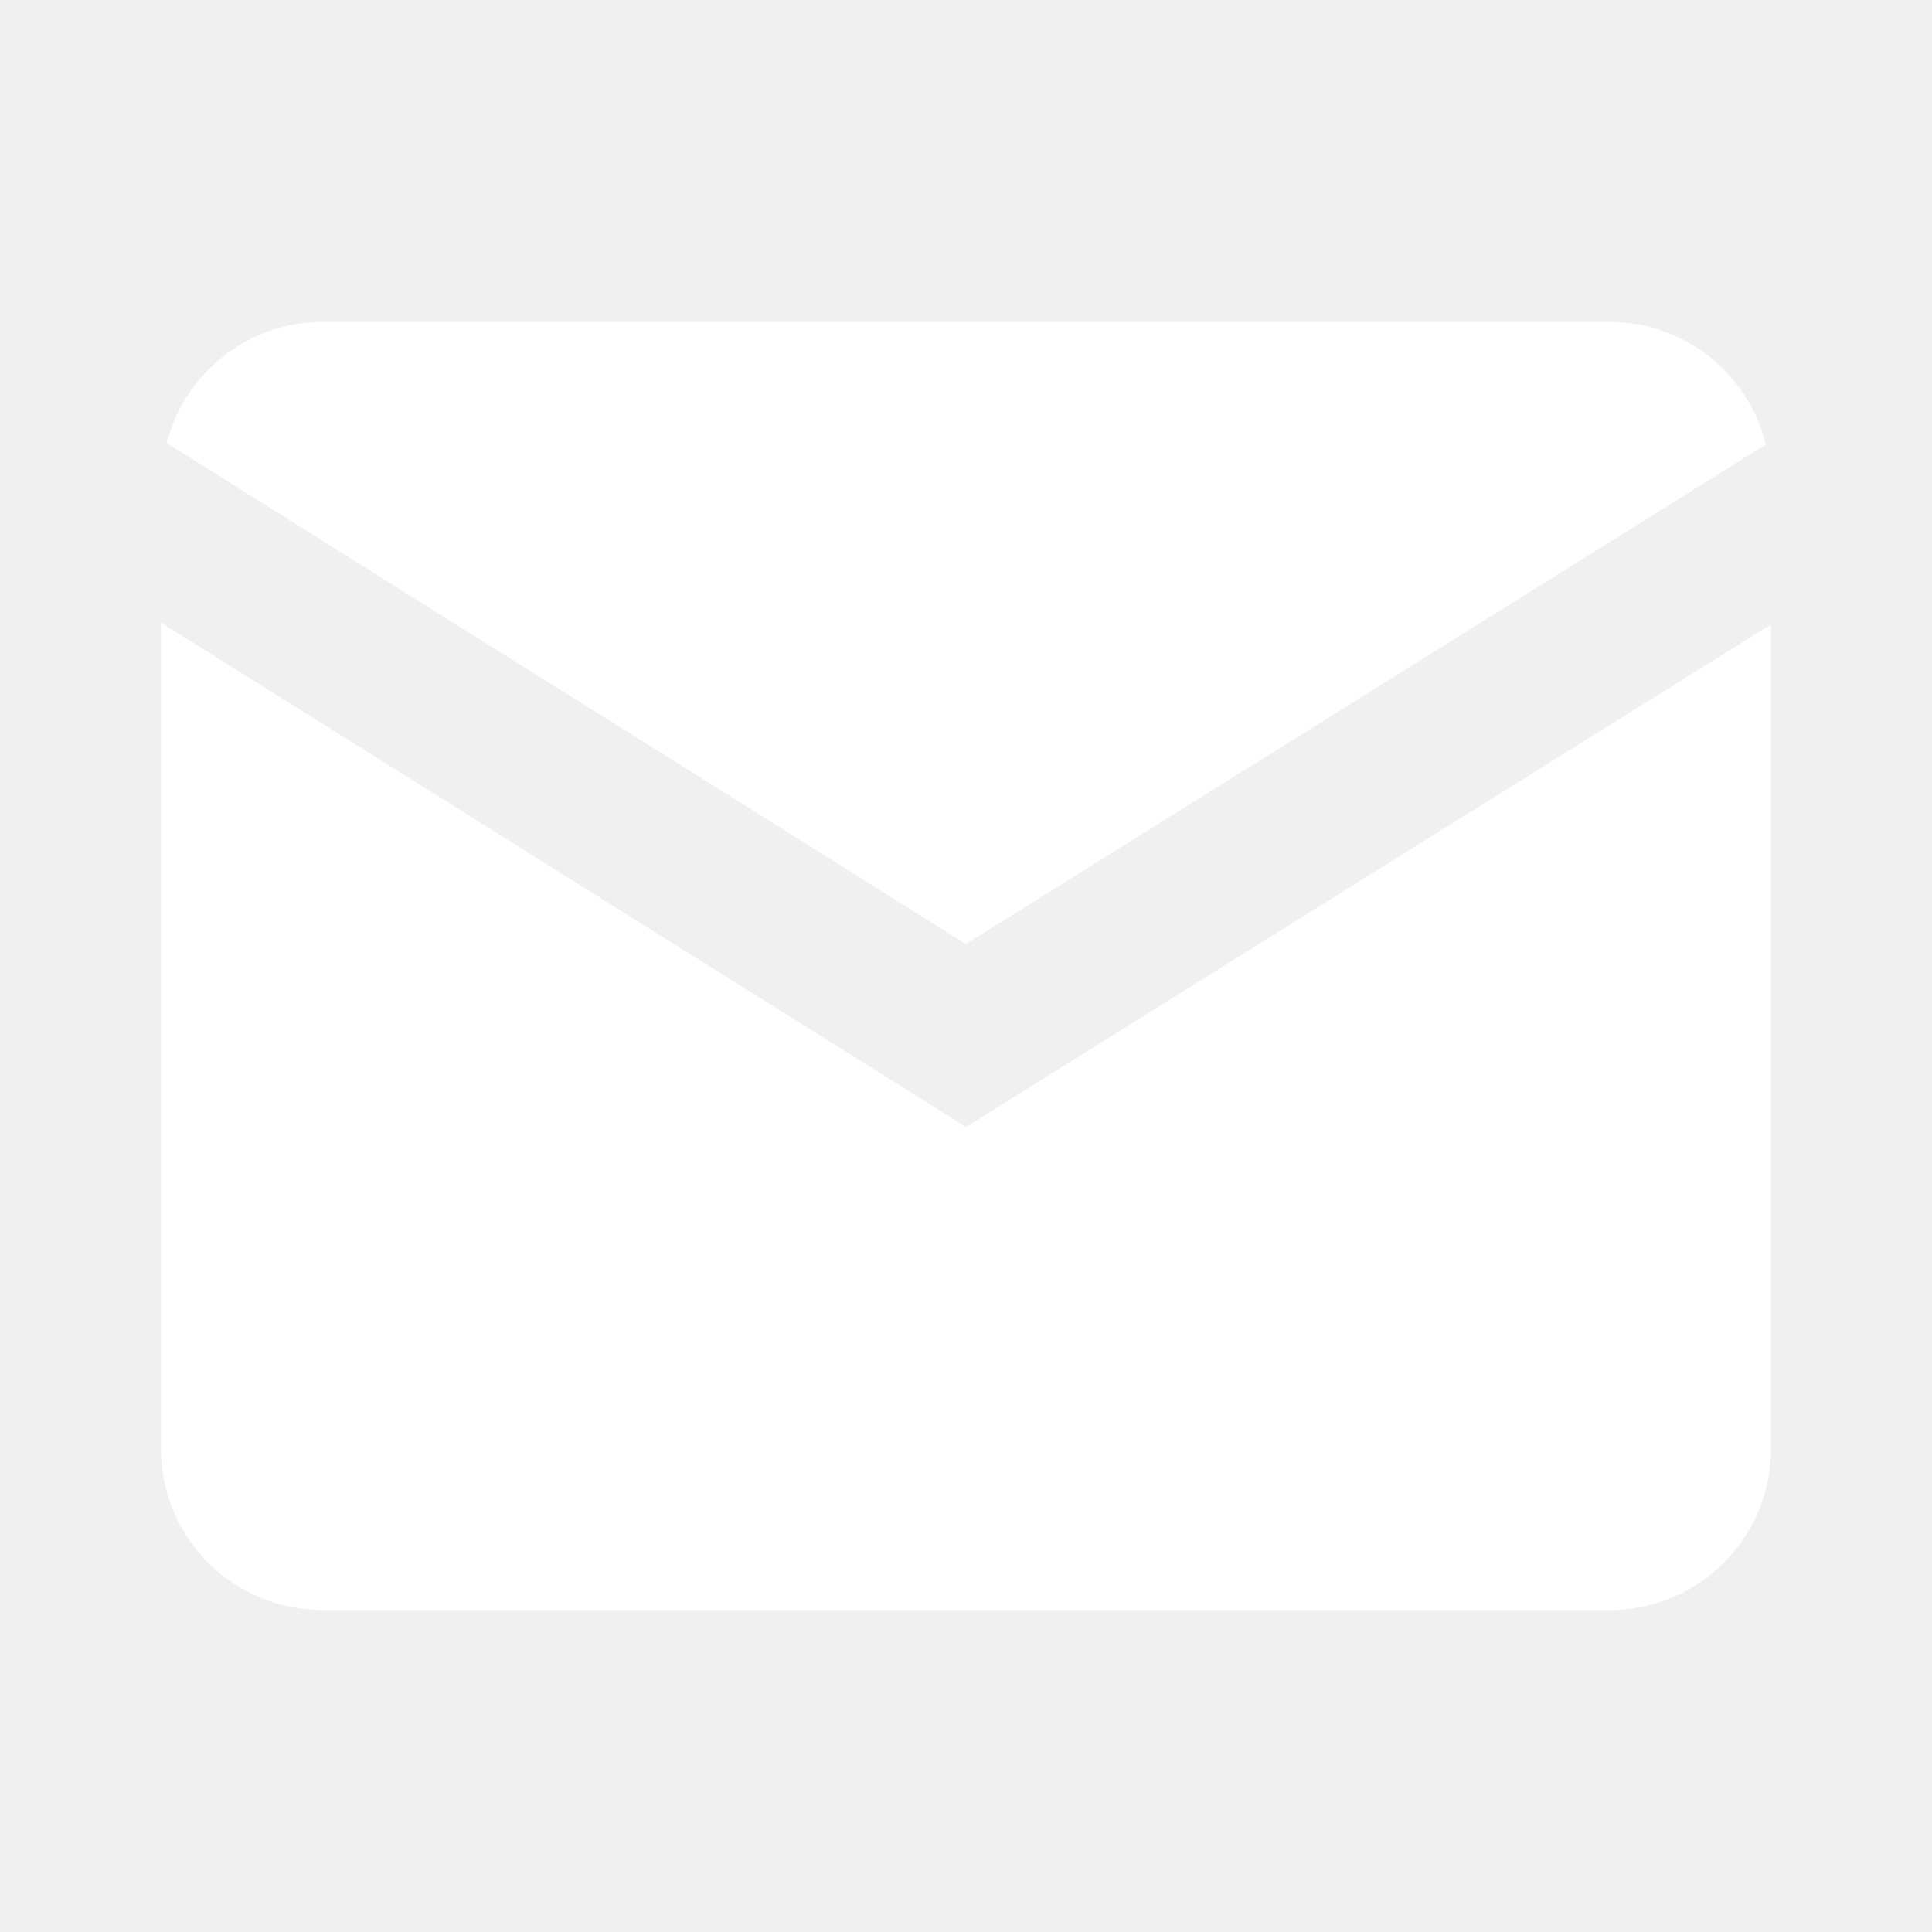
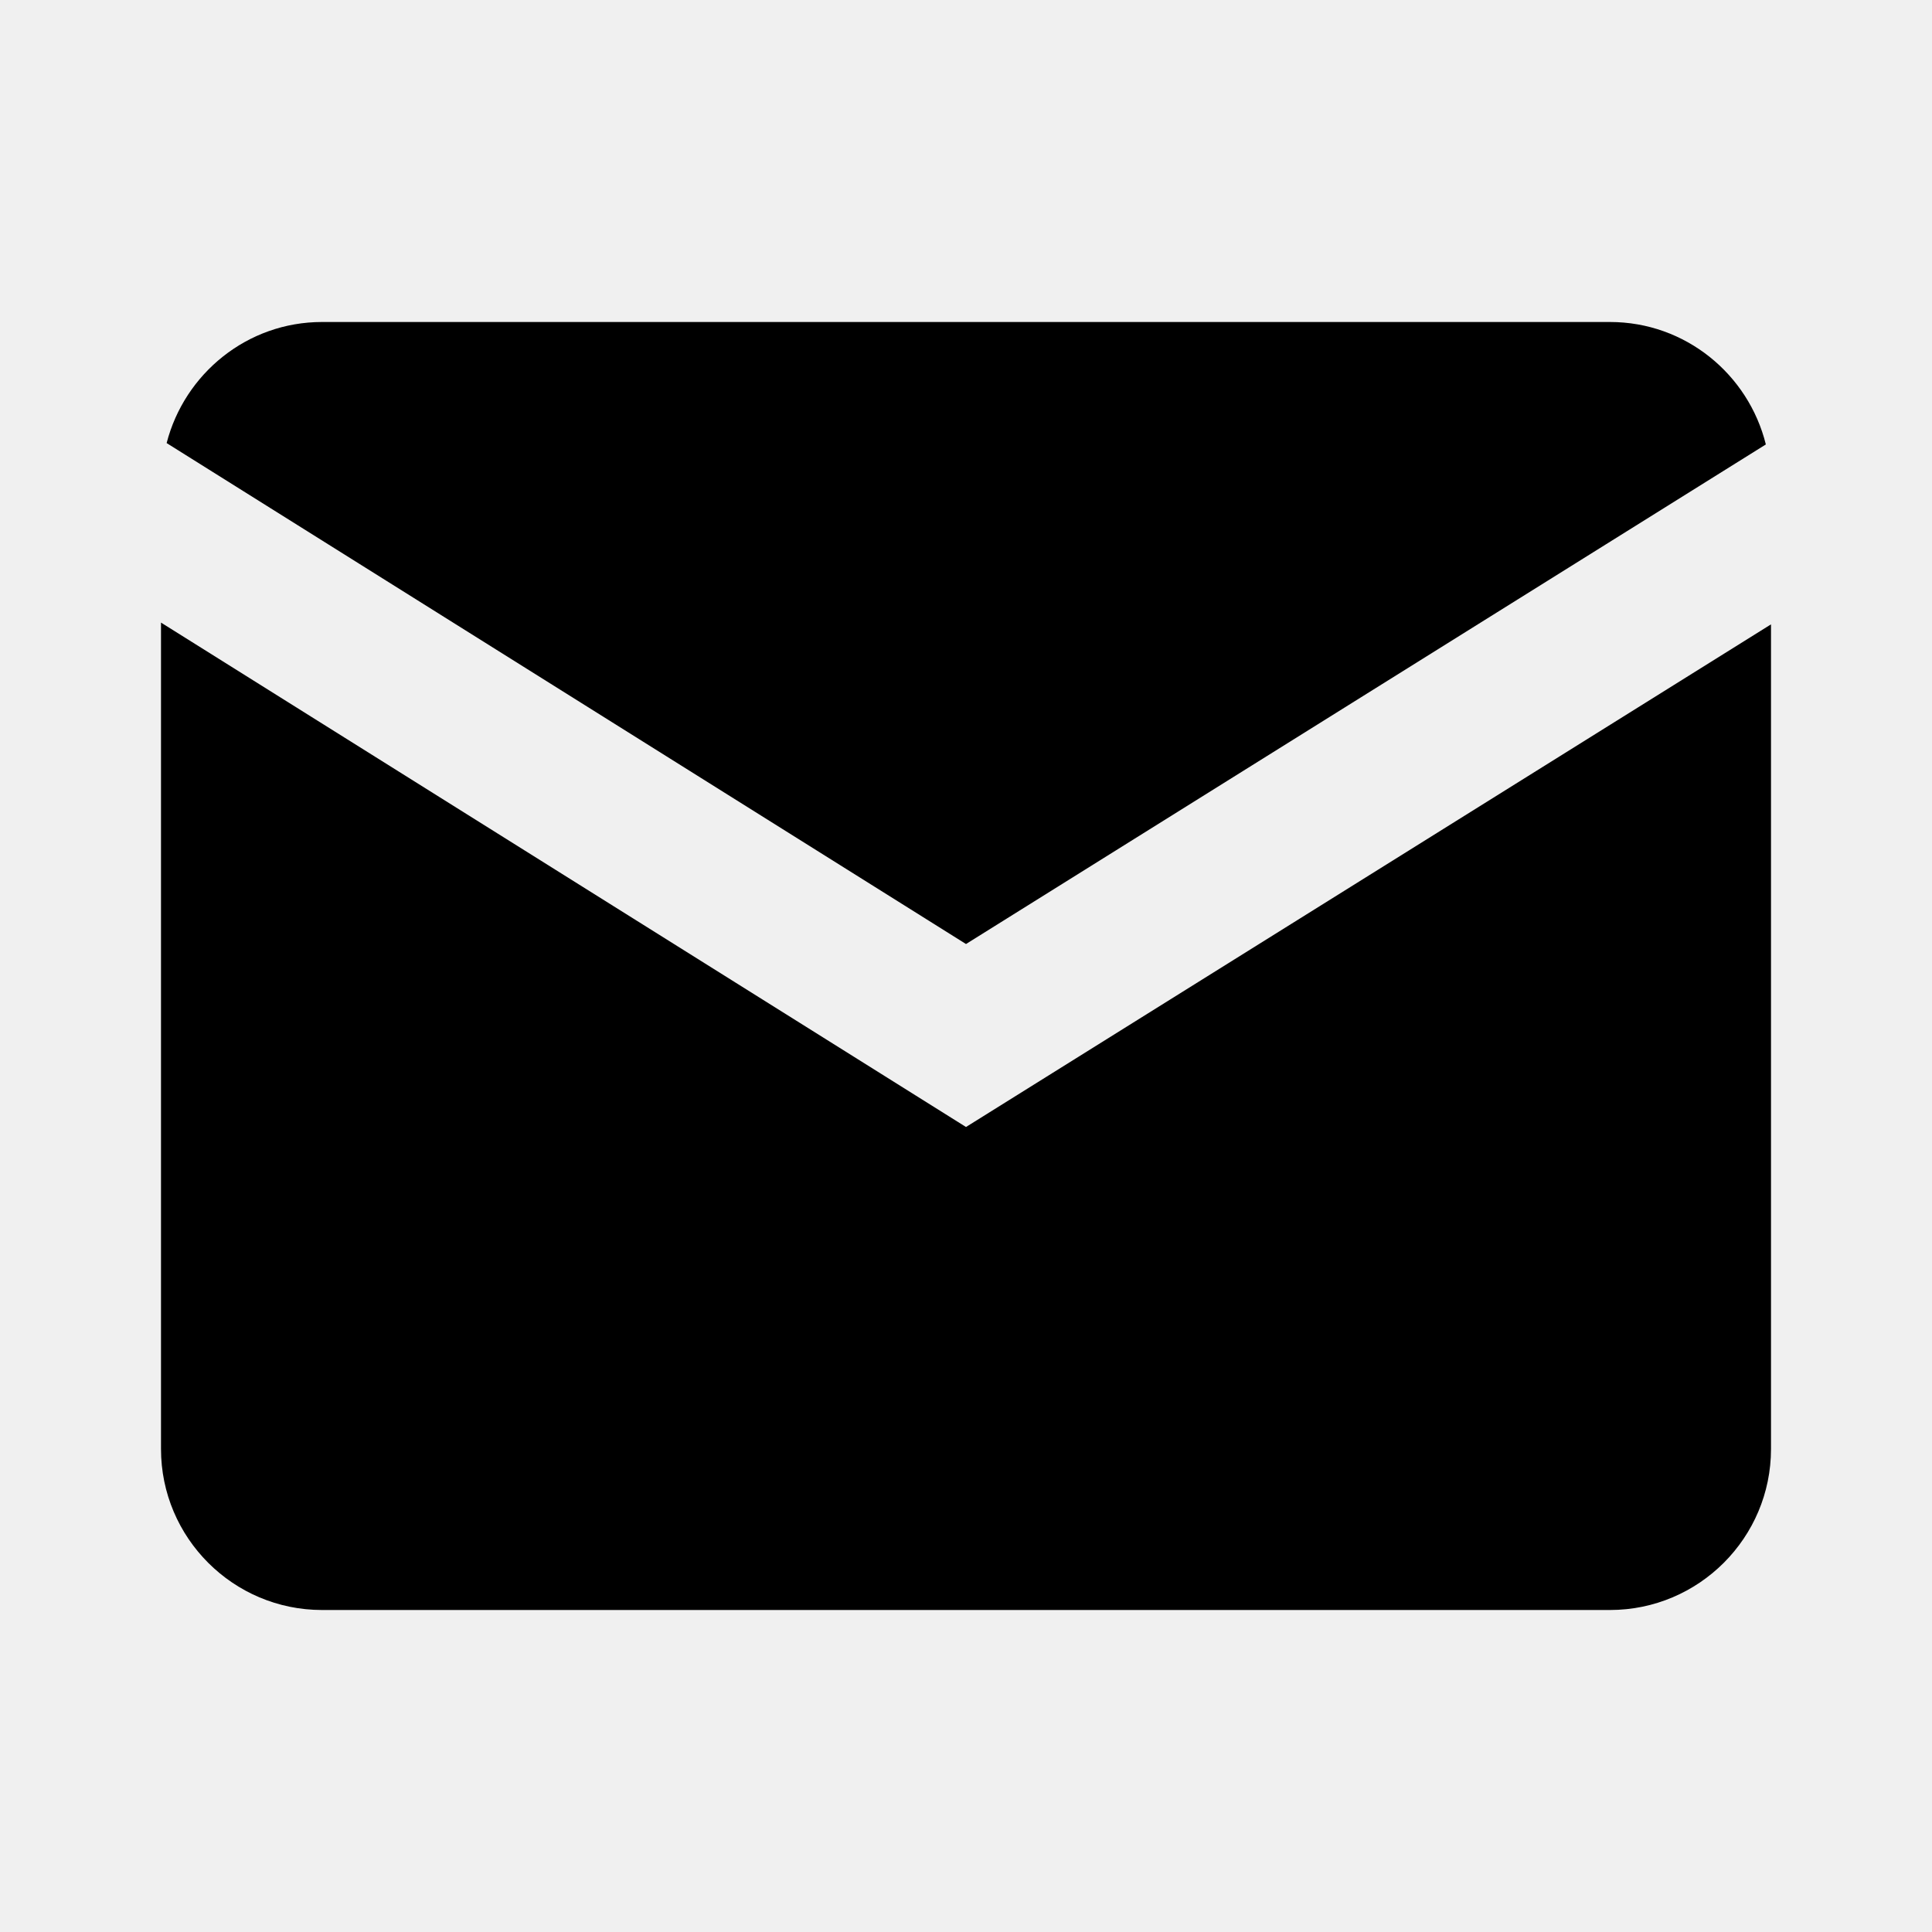
- <svg xmlns="http://www.w3.org/2000/svg" viewBox="0 0 24 24" width="480" height="480">
-   <path d="M4 4C3.07 4 2.292 4.643 2.07 5.504L12 11.727L21.936 5.521C21.72 4.65 20.937 4 20 4L4 4 z M 2 7.734L2 18C2 19.103 2.897 20 4 20L20 20C21.103 20 22 19.103 22 18L22 7.756L12 14L2 7.734 z" fill="#FFFFFF" />
+ <svg xmlns="http://www.w3.org/2000/svg" viewBox="0 0 24 24">
+   <path d="M4 4C3.07 4 2.292 4.643 2.07 5.504L12 11.727L21.936 5.521C21.72 4.65 20.937 4 20 4L4 4 z M 2 7.734L2 18C2 19.103 2.897 20 4 20L20 20C21.103 20 22 19.103 22 18L22 7.756L12 14L2 7.734 z" />
</svg>
